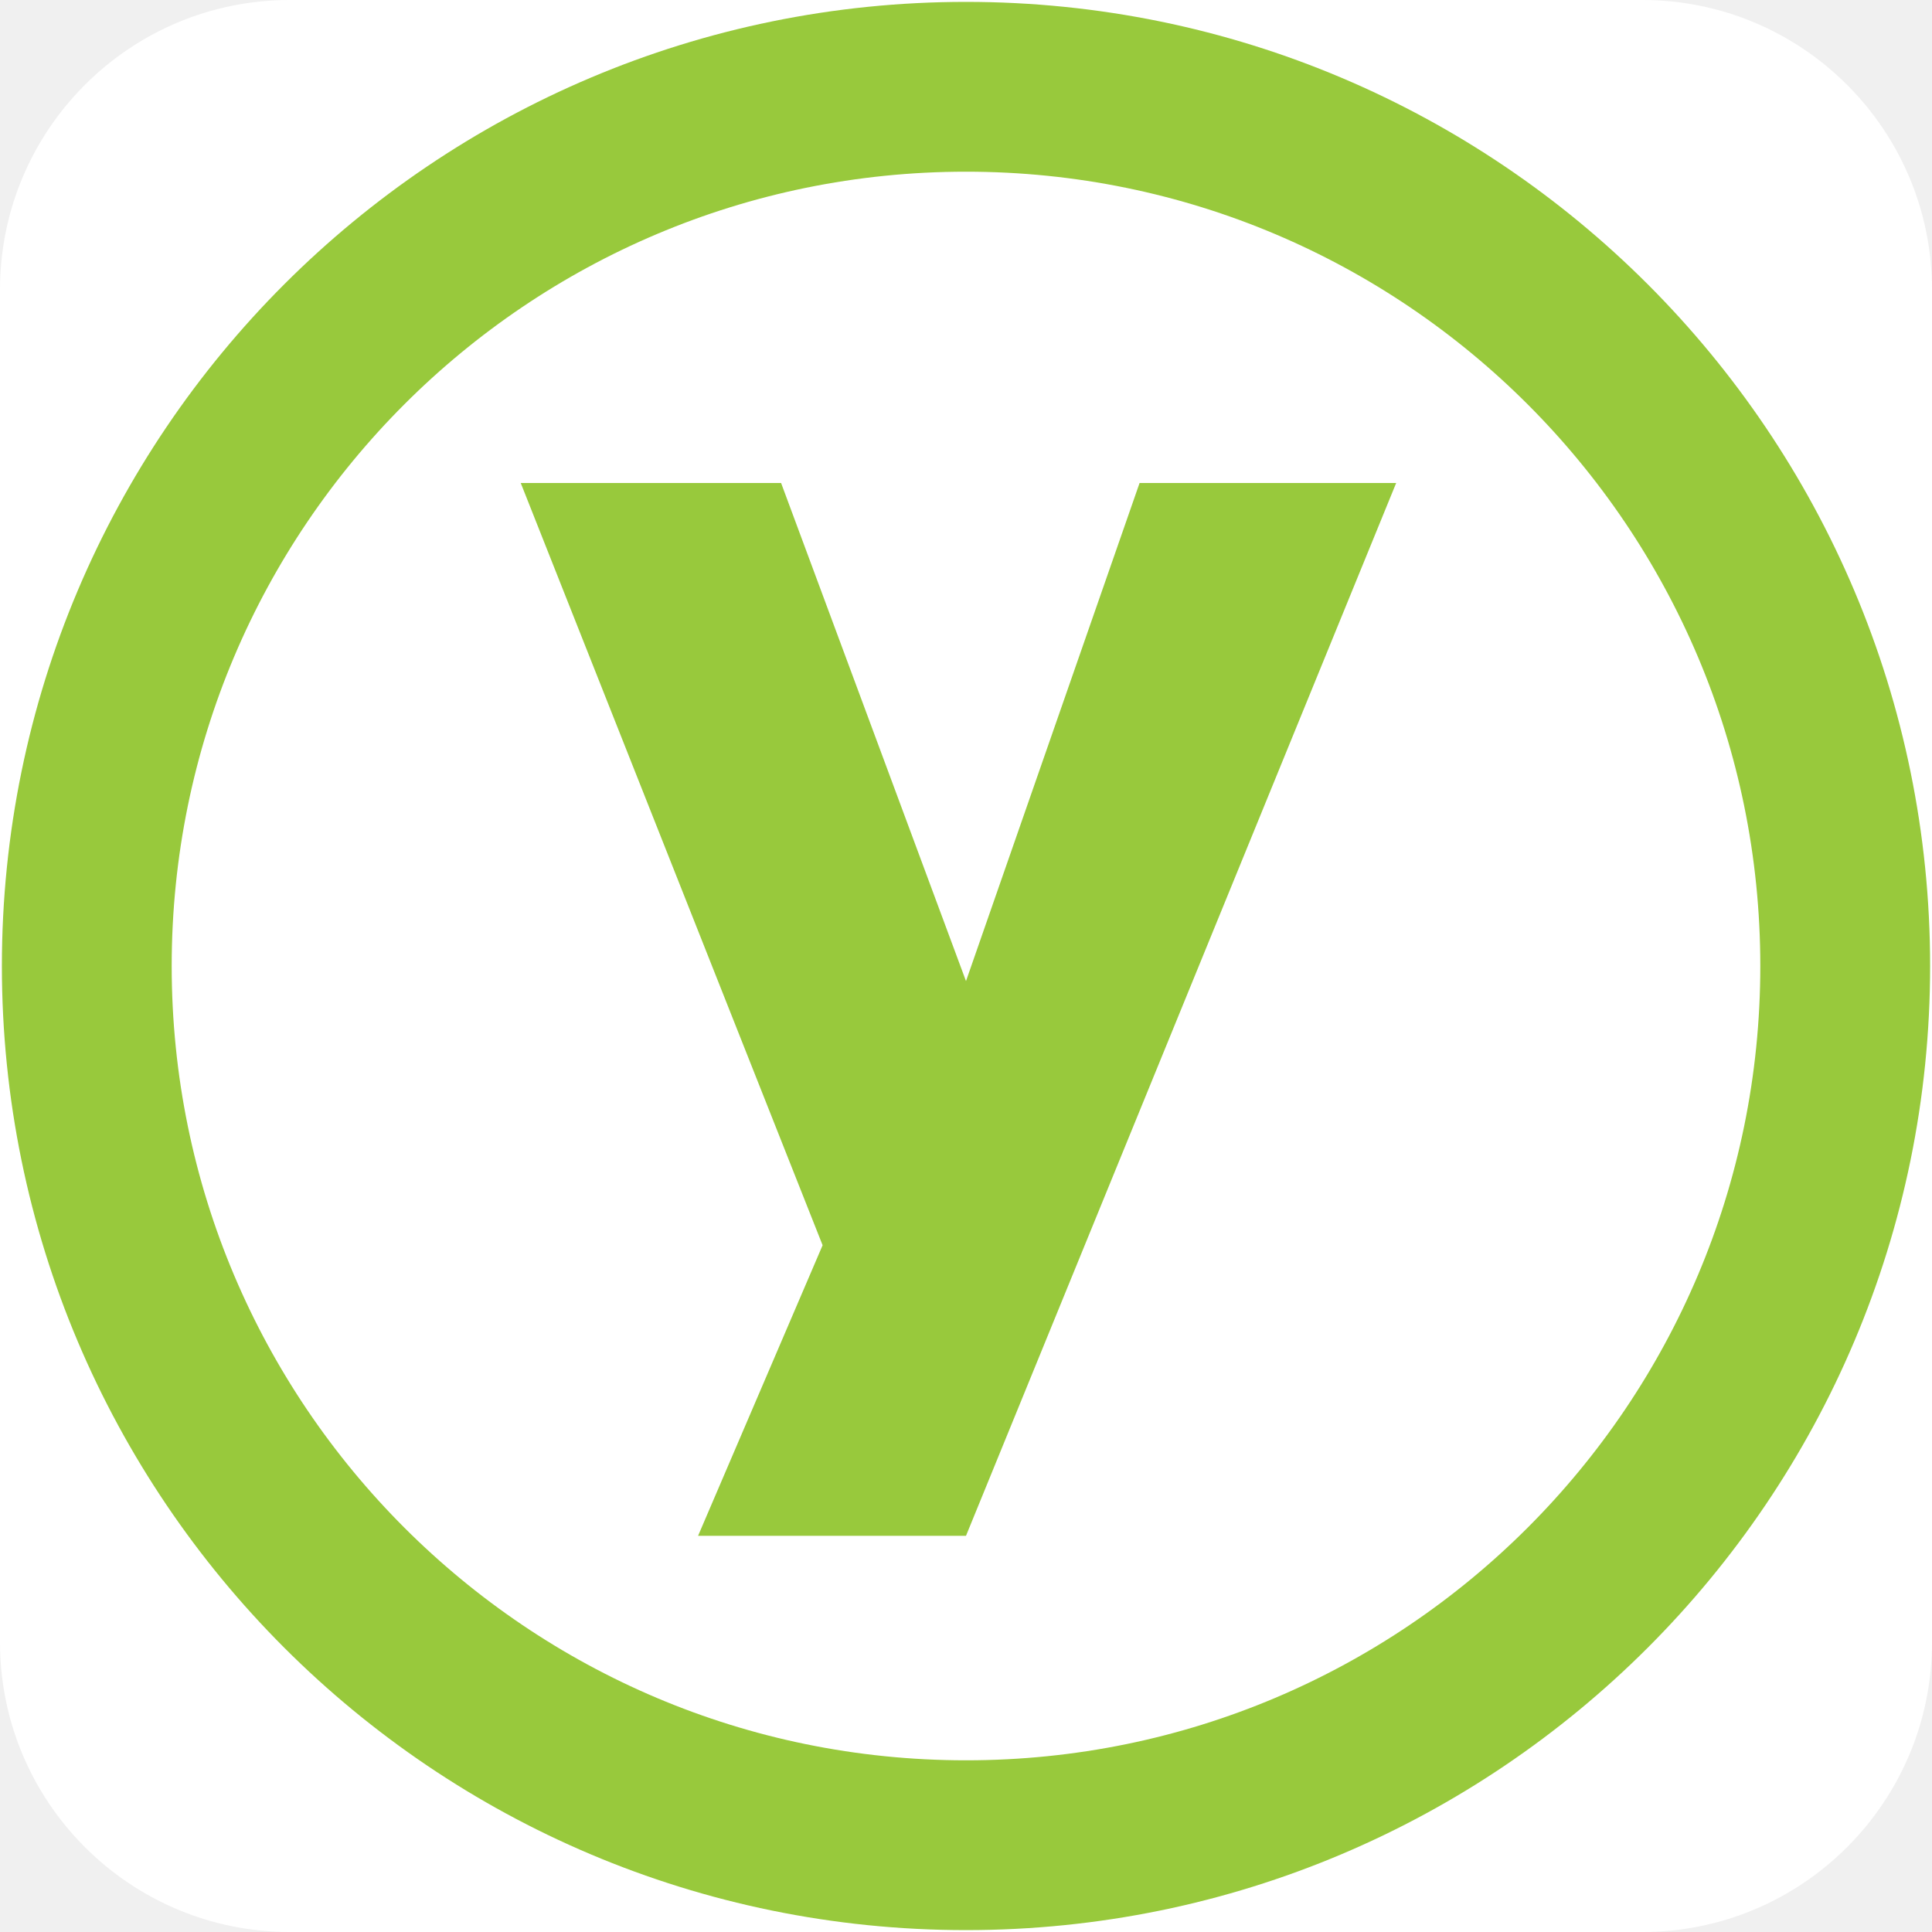
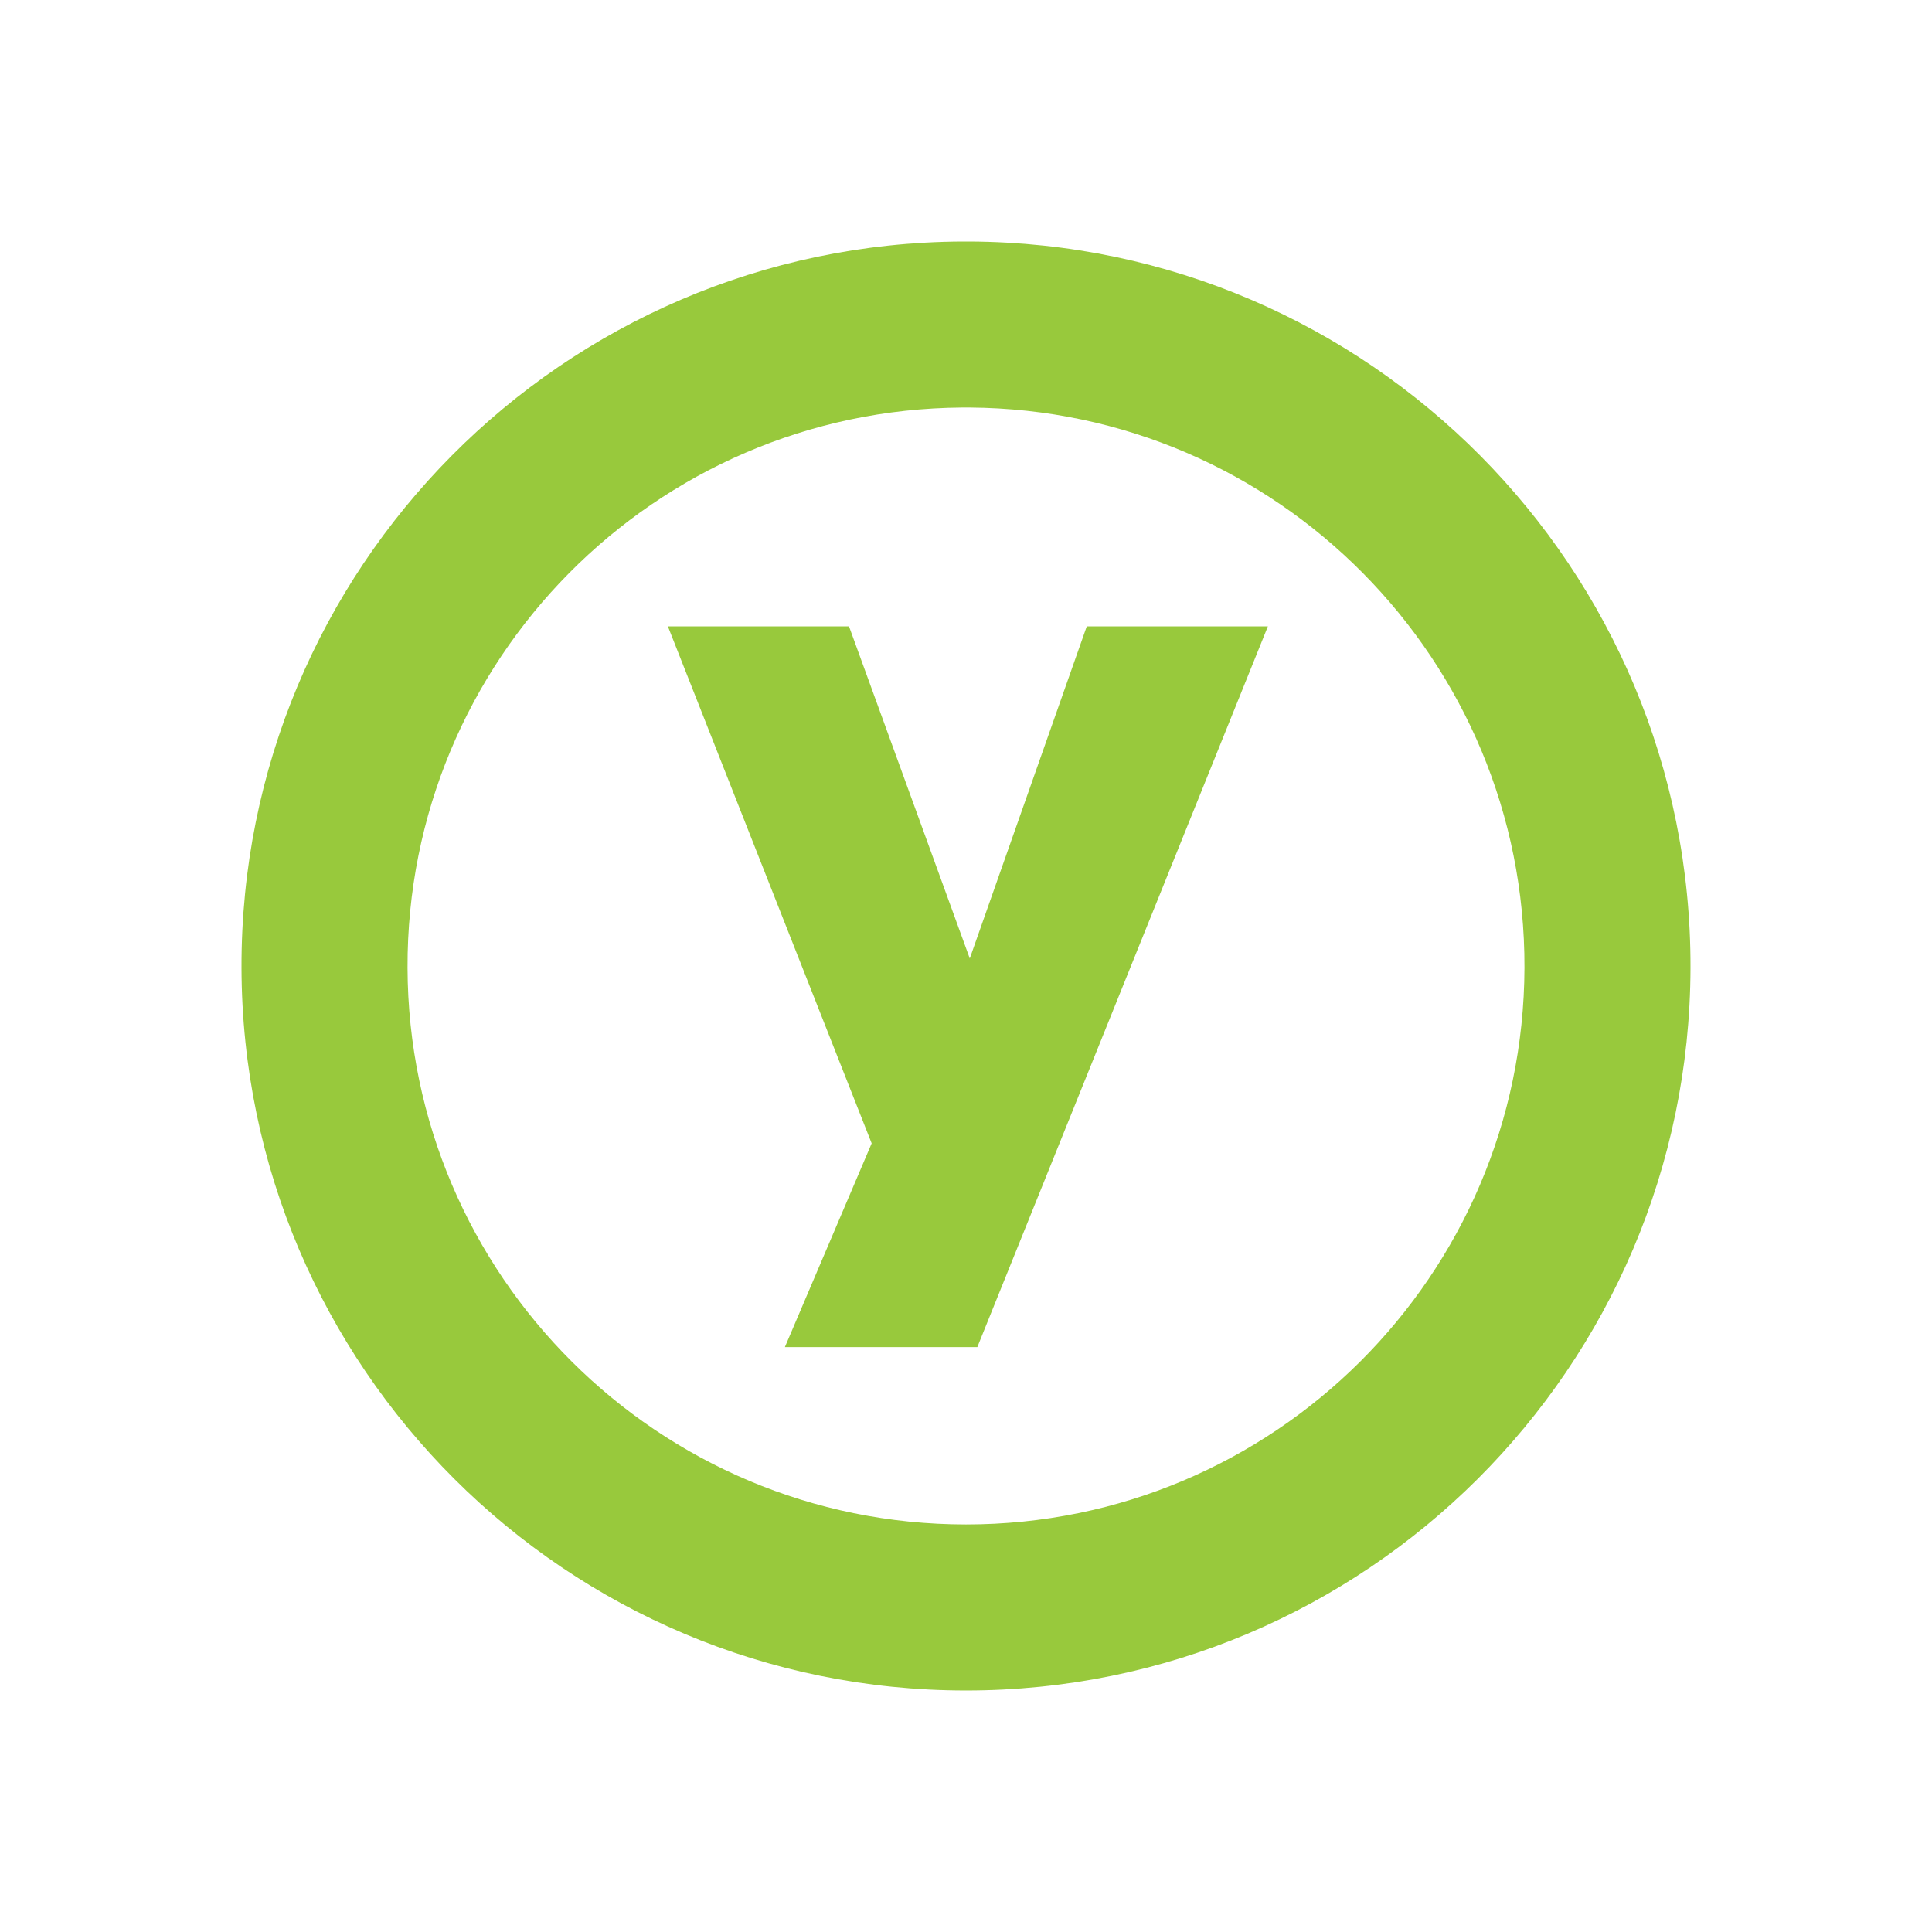
- <svg xmlns="http://www.w3.org/2000/svg" viewBox="0 0 512 512">
-   <rect width="512" height="512" rx="76.8" fill="#FFF" />
-   <path fill="none" stroke="#98C93C" stroke-width="45" d="M256 23a233 233 0 1 0 0 466 233 233 0 1 0 0-466Z" />
-   <path fill="#98C93C" d="M256 407h-71l33-77 -80-202h69l49 132 46-132h68" />
+ <svg xmlns="http://www.w3.org/2000/svg" aria-label="Yubico" role="img" viewBox="0 0 512 512">
+   <path d="m0 0H512V512H0" fill="#fff" />
+   <path d="m255 64a192 192 0 102 0m0 44a148 148 0 11-2 0m4 249h-51l23-54-54-137h48l32 88 31-88h48" fill="#98c93c" />
</svg>
